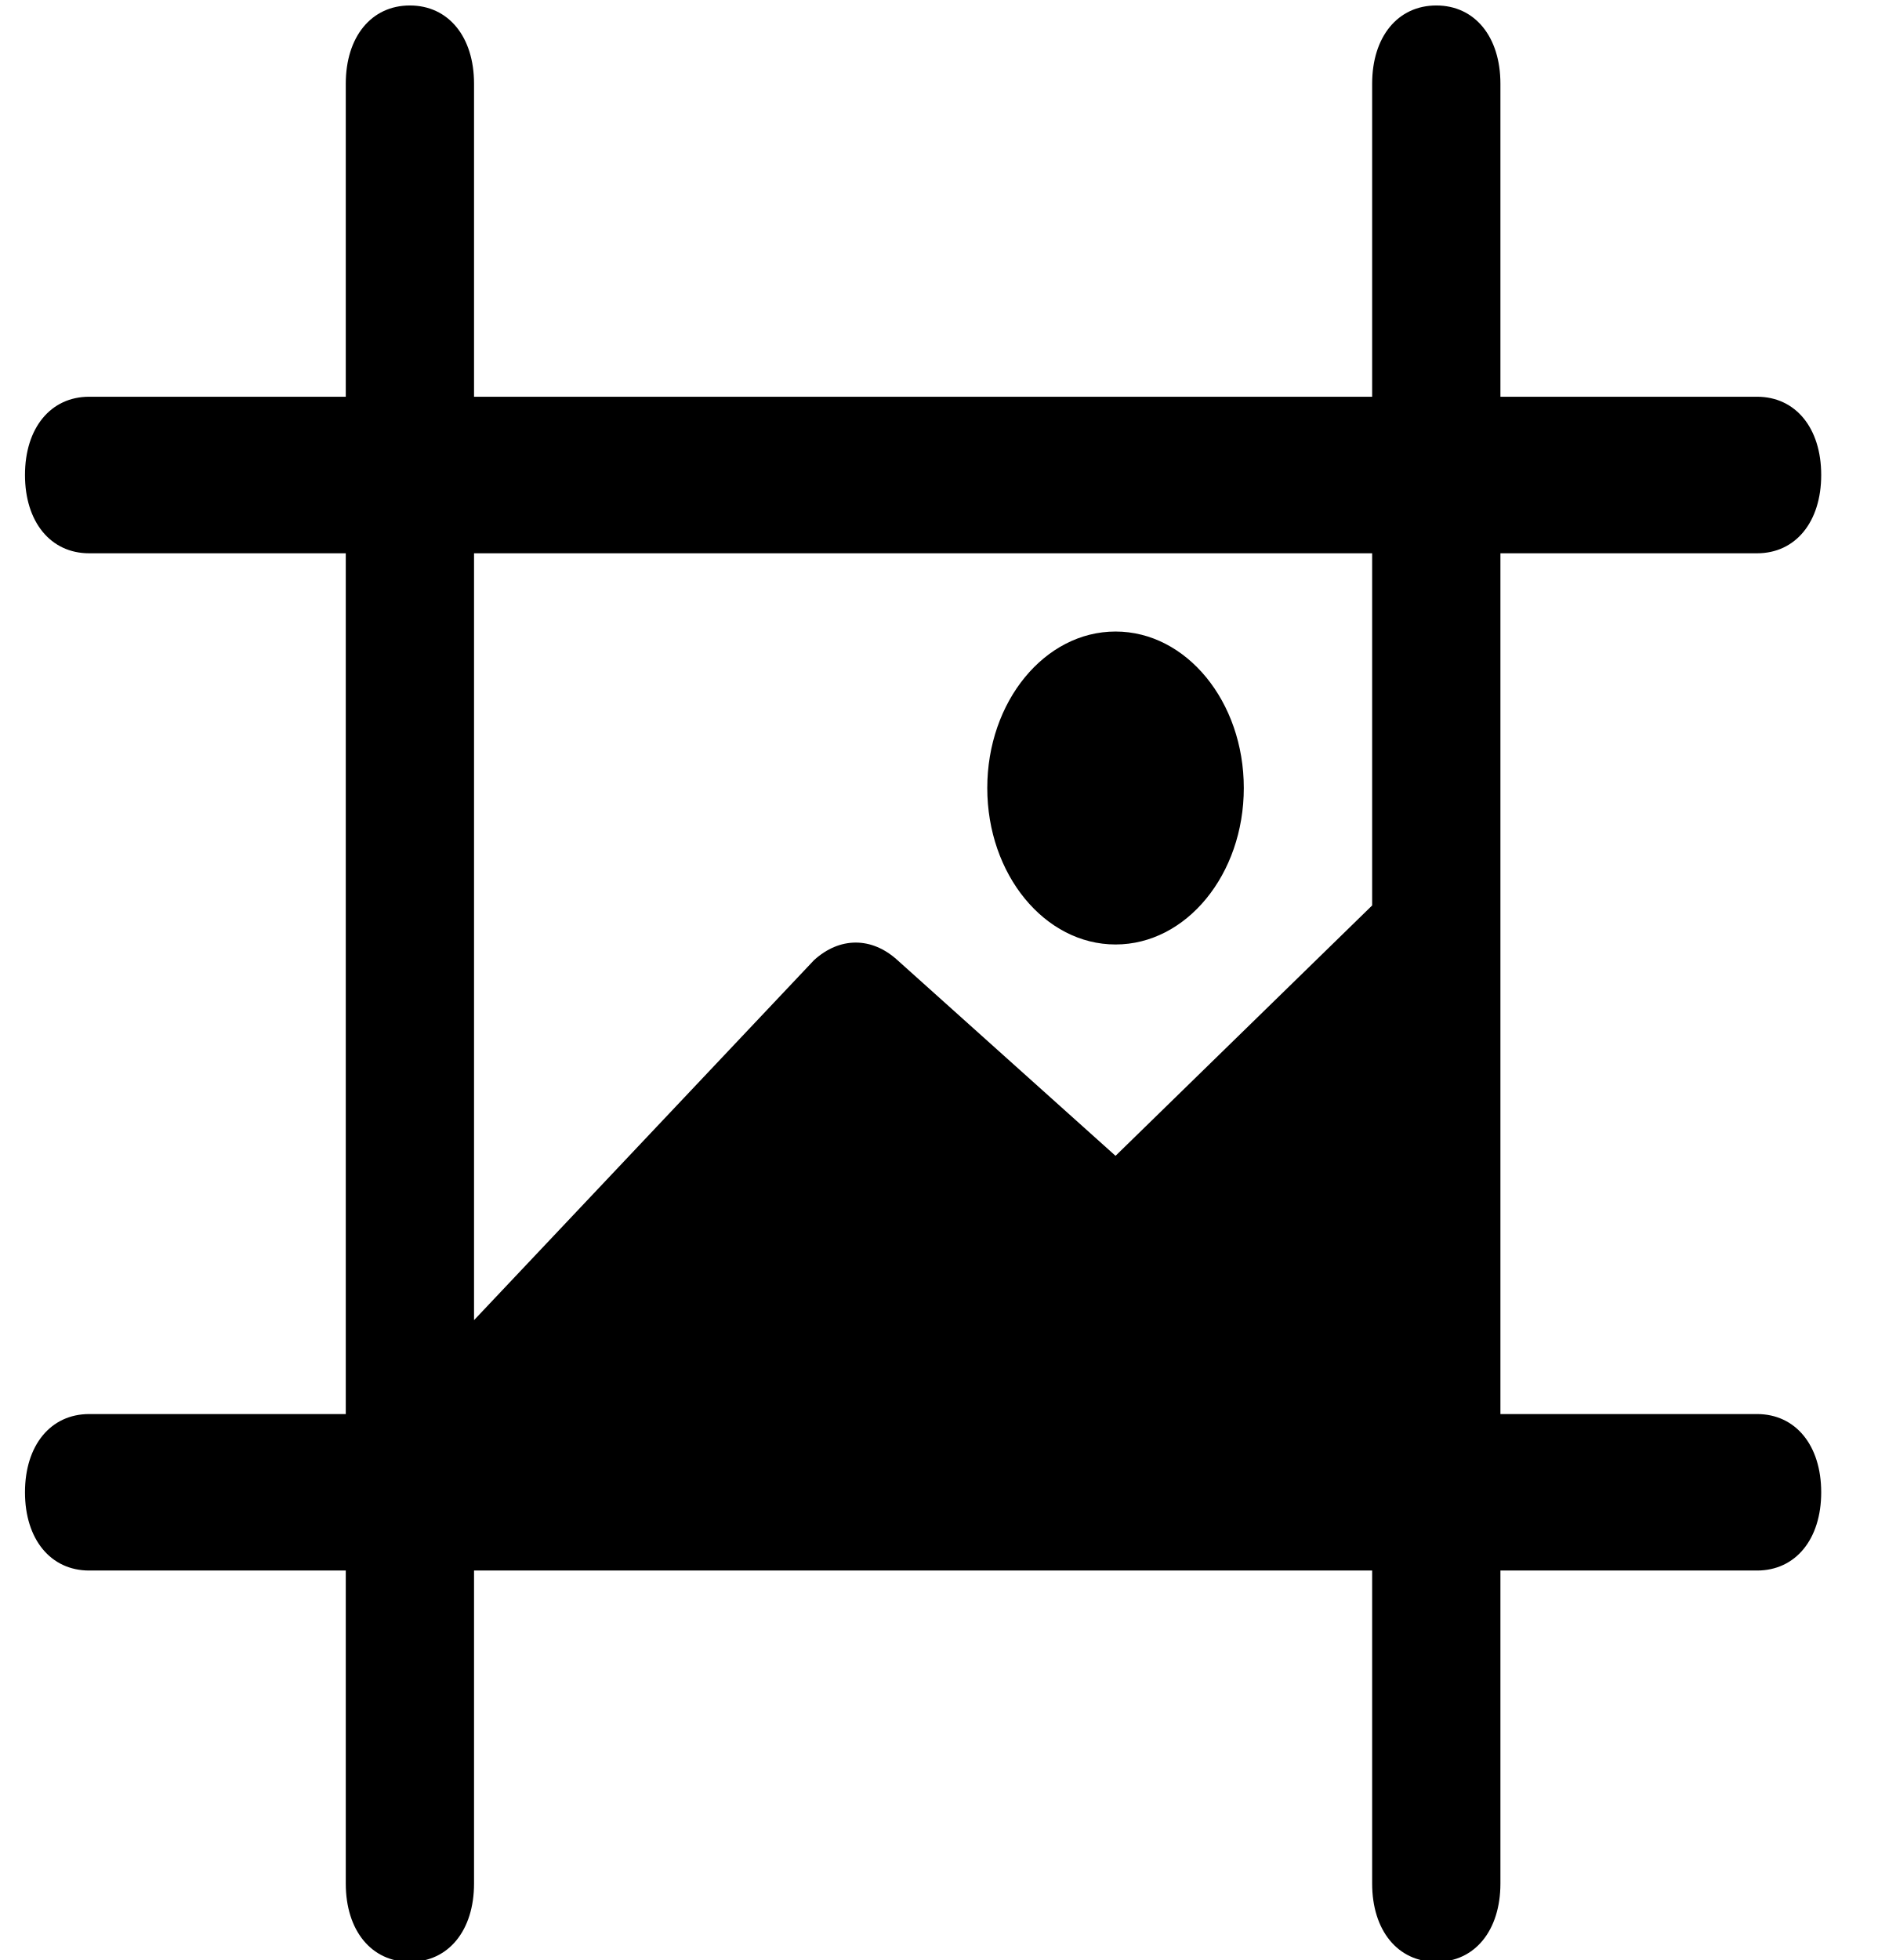
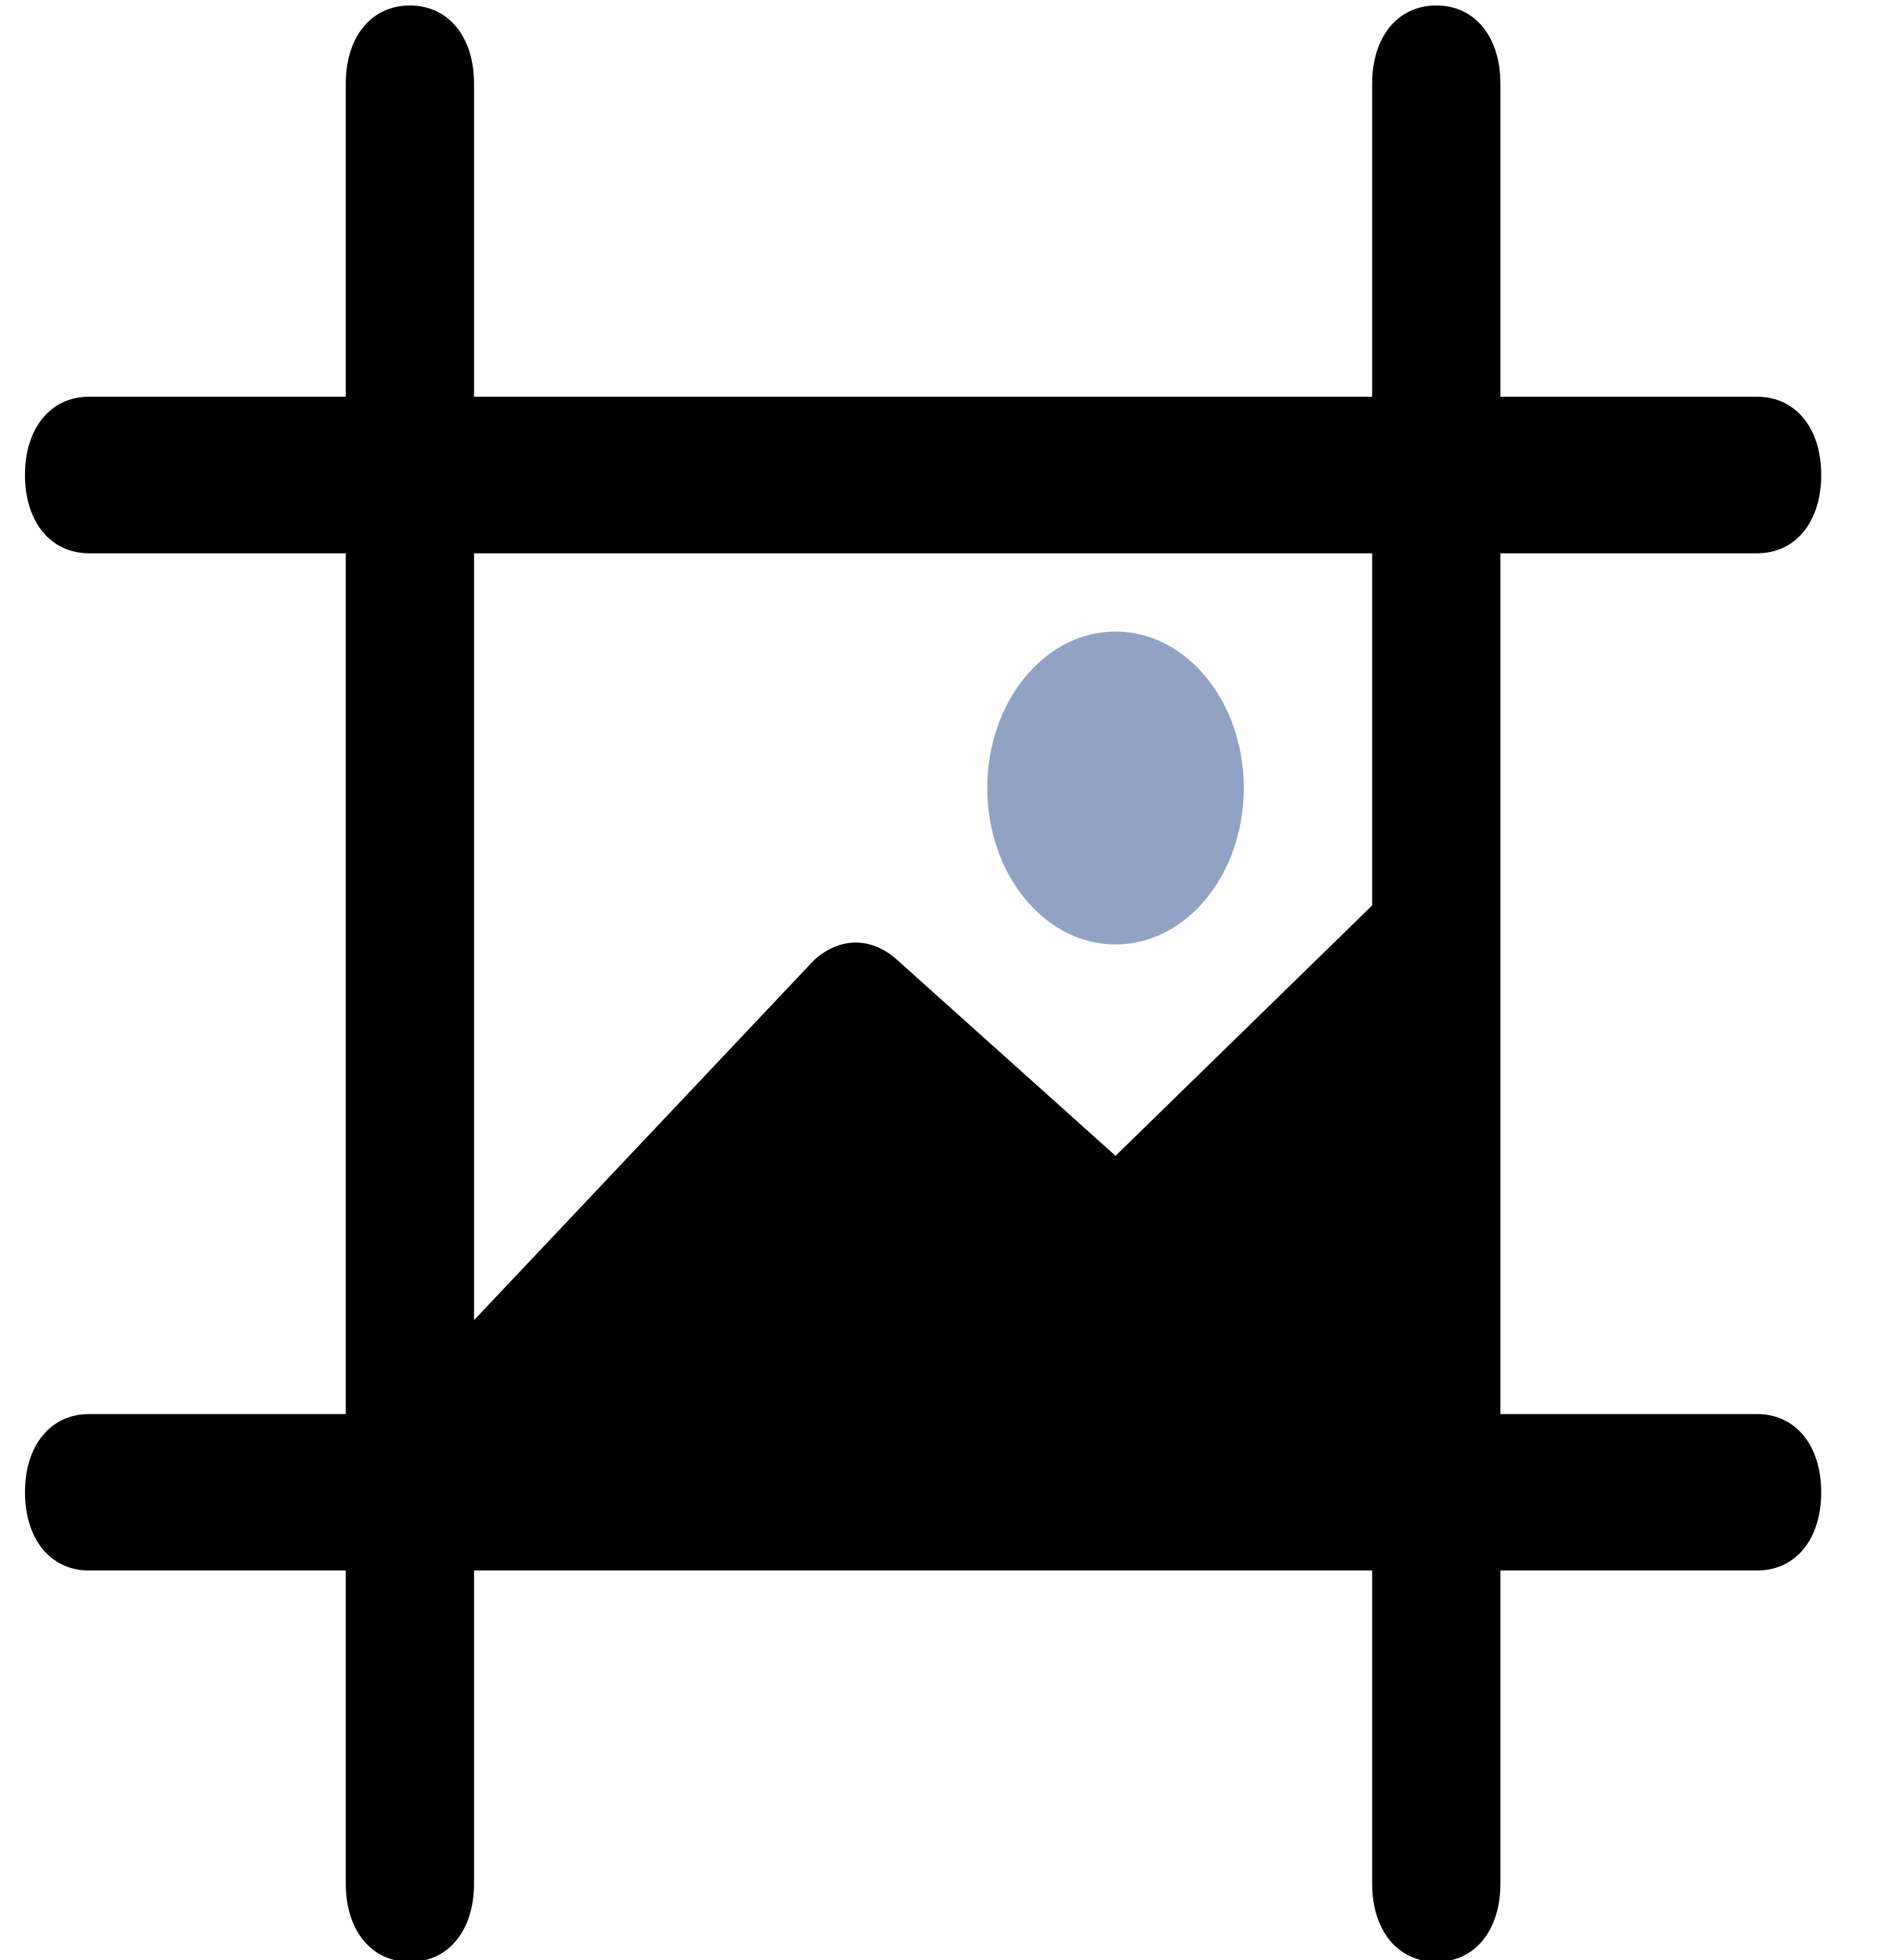
<svg xmlns="http://www.w3.org/2000/svg" width="23" height="24" viewBox="0 0 23 24">
  <g fill="none" fill-rule="evenodd">
-     <g fill="#000" fill-rule="nonzero">
+     <g fill-rule="nonzero">
      <g>
-         <g transform="translate(-29 -240) translate(0 227) translate(29.306 13.067)">
-           <ellipse cx="13.357" cy="9.582" rx="1.571" ry="1.916" />
-           <path d="M21.214 17.248h-3.143V6.708h3.143c.472 0 .786-.384.786-.959s-.314-.958-.786-.958h-3.143V.958c0-.575-.314-.958-.785-.958-.472 0-.786.383-.786.958v3.833h-11V.958C5.5.383 5.186 0 4.714 0c-.471 0-.785.383-.785.958v3.833H.786c-.472 0-.786.383-.786.958s.314.959.786.959h3.143v10.54H.786c-.472 0-.786.383-.786.958s.314.958.786.958h3.143v3.833c0 .575.314.959.785.959.472 0 .786-.384.786-.959v-3.833h11v3.833c0 .575.314.959.786.959.471 0 .785-.384.785-.959v-3.833h3.143c.472 0 .786-.383.786-.958s-.314-.958-.786-.958zM16.5 6.708v4.312l-3.143 3.066-2.671-2.396c-.315-.287-.707-.287-1.022 0L5.5 16.098v-9.39h11z" />
+         <g>
+           <g transform="translate(-29 -240) translate(0 227) translate(29.306 13.067)">
+             <ellipse cx="13.357" cy="9.582" fill="#90A3C4" rx="1.571" ry="1.916" />
+             <path fill="#000" d="M21.214 17.248h-3.143V6.708h3.143c.472 0 .786-.384.786-.959s-.314-.958-.786-.958h-3.143V.958c0-.575-.314-.958-.785-.958-.472 0-.786.383-.786.958v3.833h-11V.958C5.5.383 5.186 0 4.714 0c-.471 0-.785.383-.785.958v3.833H.786c-.472 0-.786.383-.786.958s.314.959.786.959h3.143v10.54H.786c-.472 0-.786.383-.786.958s.314.958.786.958h3.143v3.833c0 .575.314.959.785.959.472 0 .786-.384.786-.959v-3.833h11v3.833c0 .575.314.959.786.959.471 0 .785-.384.785-.959v-3.833h3.143c.472 0 .786-.383.786-.958s-.314-.958-.786-.958zM16.5 6.708v4.312l-3.143 3.066-2.671-2.396c-.315-.287-.707-.287-1.022 0L5.5 16.098v-9.39h11z" />
+           </g>
        </g>
      </g>
    </g>
  </g>
</svg>
